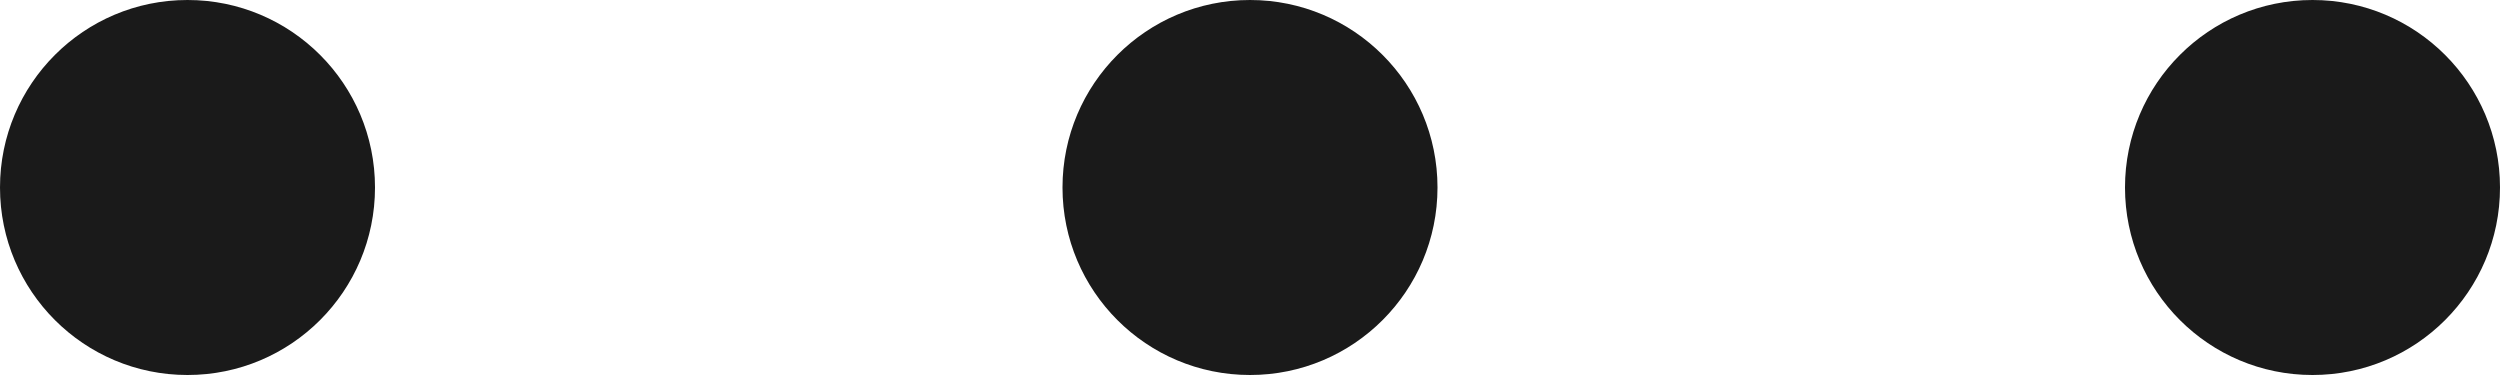
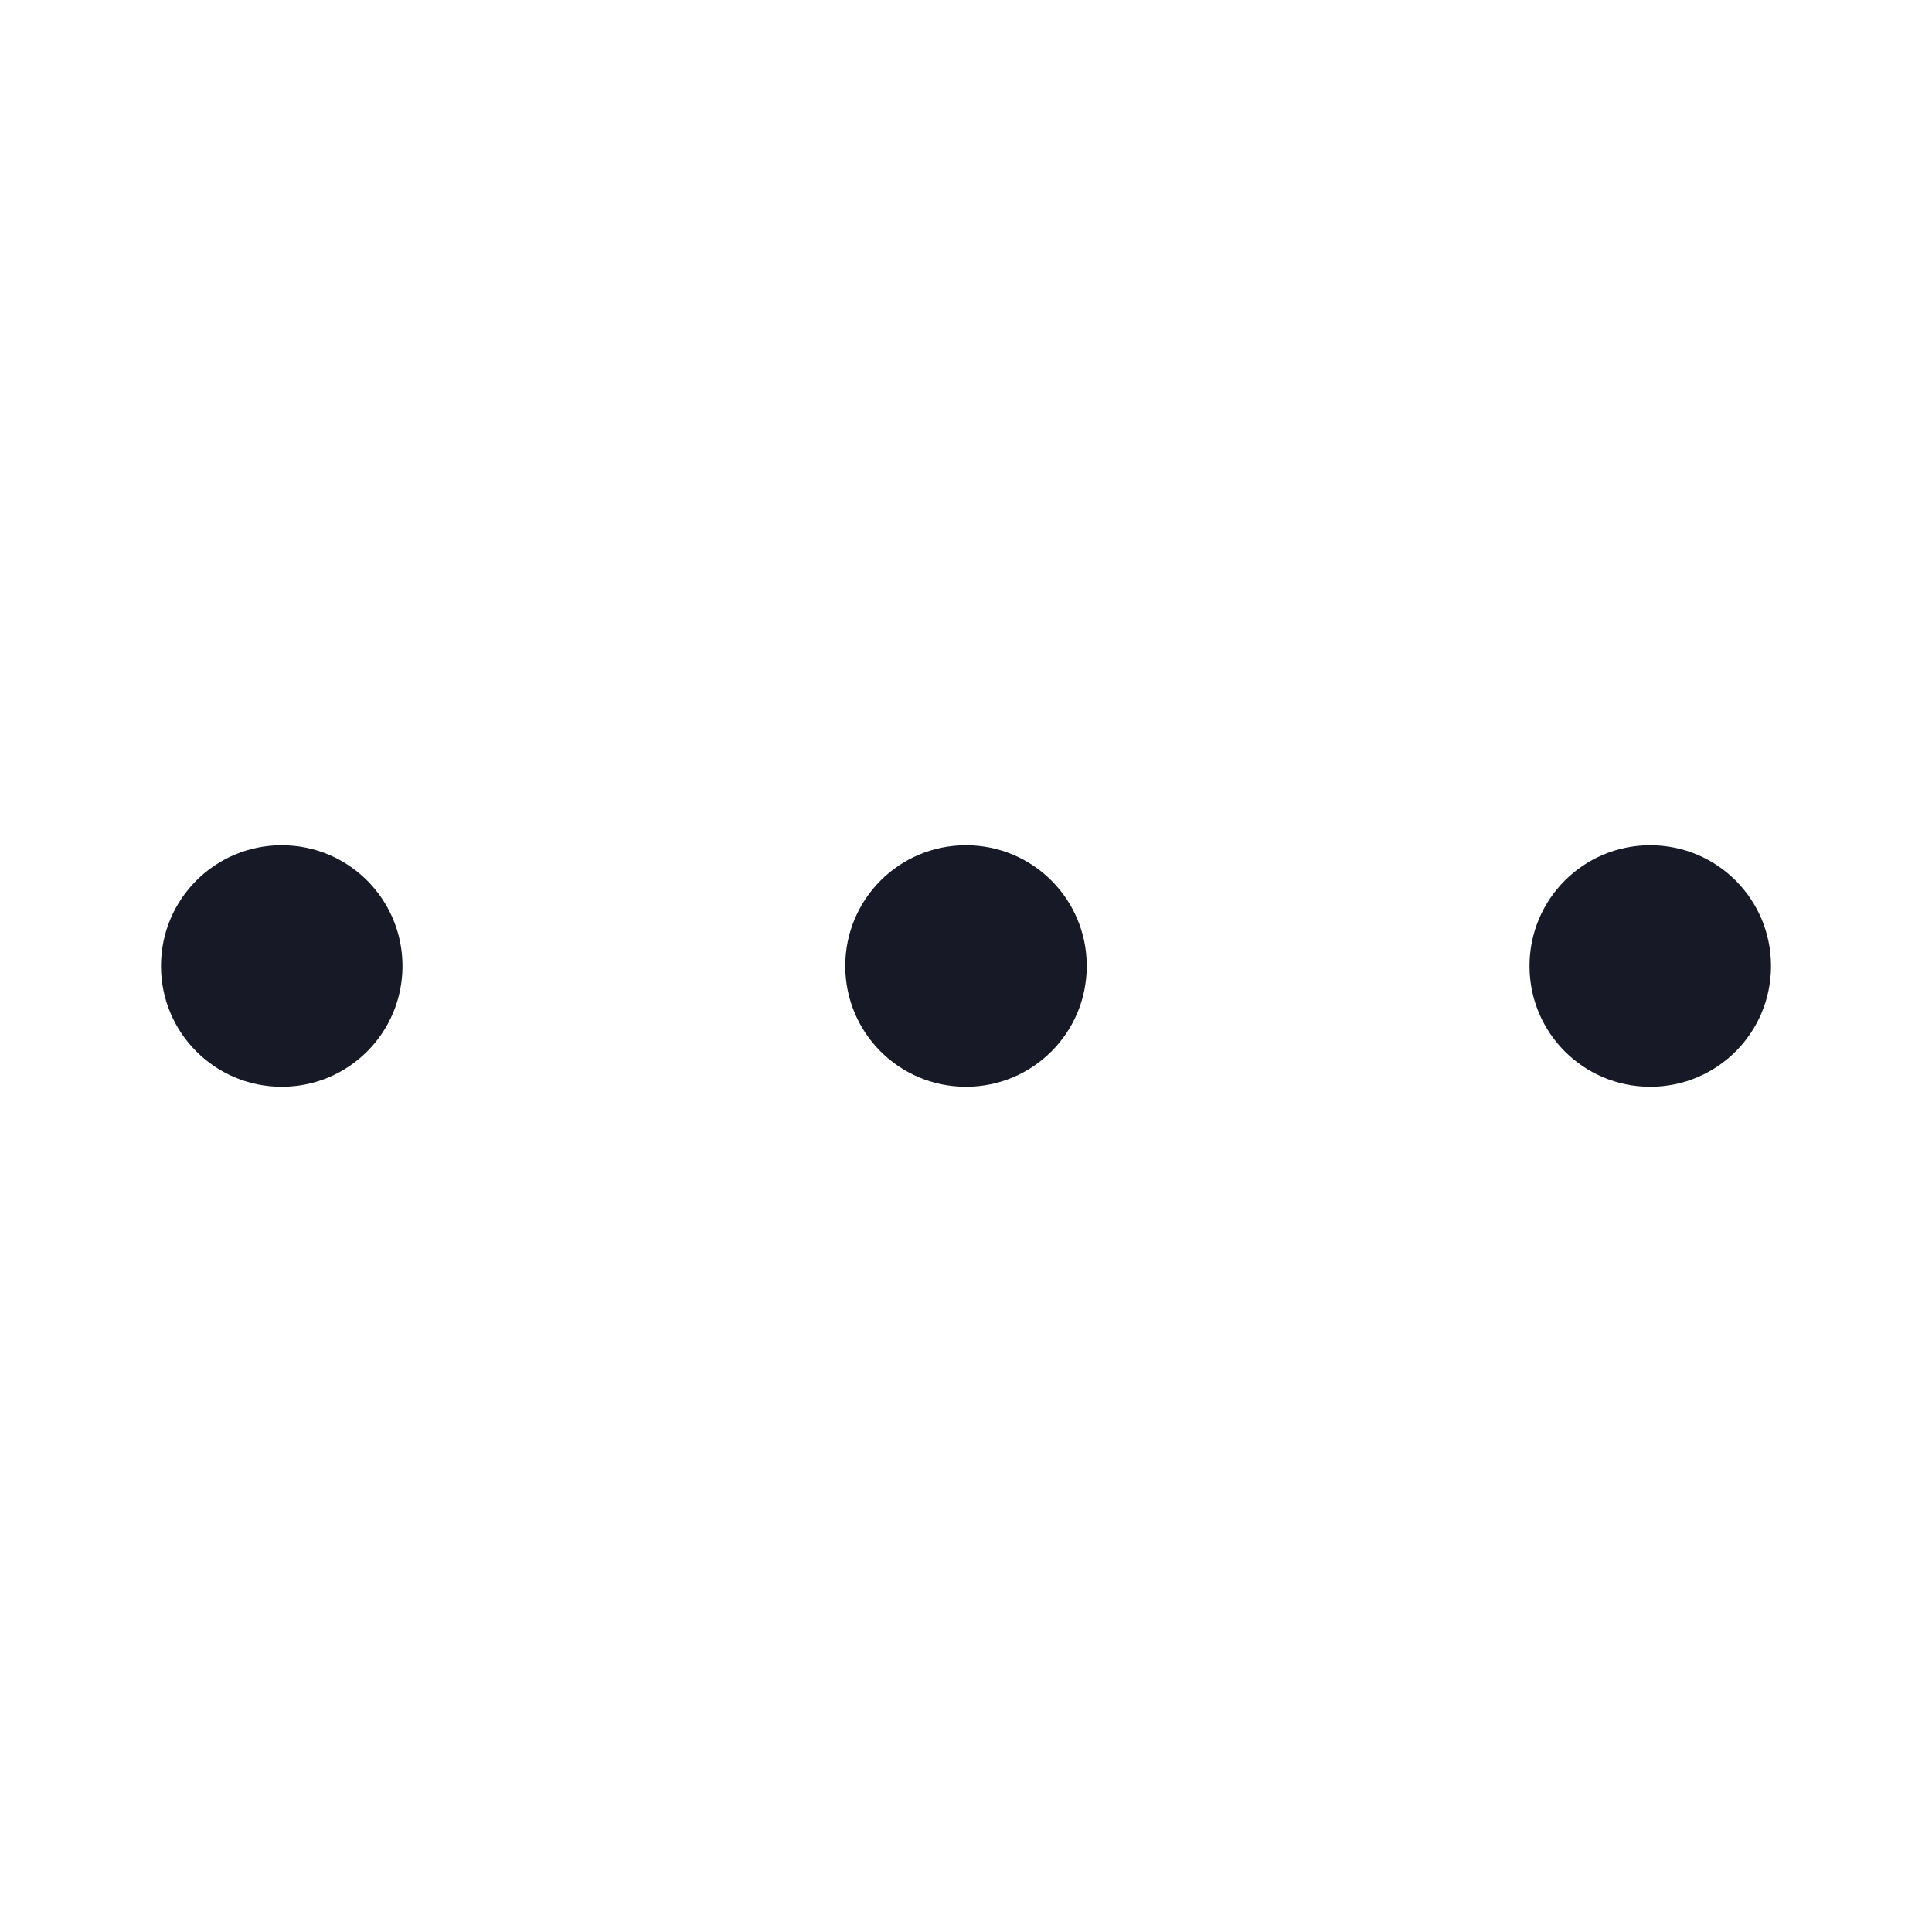
- <svg xmlns="http://www.w3.org/2000/svg" viewBox="0 0 40 6">
-   <path d="M3 6C4.657 6 6 4.657 6 3C6 1.343 4.657 0 3 0C1.343 0 0 1.343 0 3C0 4.657 1.343 6 3 6Z" fill="#1A1A1A" />
-   <path d="M23 3C23 4.657 21.657 6 20 6C18.343 6 17 4.657 17 3C17 1.343 18.343 0 20 0C21.657 0 23 1.343 23 3Z" fill="#1A1A1A" />
-   <path d="M40 3C40 4.657 38.657 6 37 6C35.343 6 34 4.657 34 3C34 1.343 35.343 0 37 0C38.657 0 40 1.343 40 3Z" fill="#1A1A1A" />
+ <svg xmlns="http://www.w3.org/2000/svg" viewBox="0 0 1024 1024">
+   <path fill="#171a26" d="M149.33 576c35.41 0 64-28.59 64-64s-28.59-64-64-64-64 28.59-64 64 28.59 64 64 64z m426.67-64c0 35.41-28.59 64-64 64s-64-28.59-64-64 28.59-64 64-64 64 28.59 64 64z m362.67 0c0 35.41-28.59 64-64 64s-64-28.59-64-64 28.59-64 64-64 64 28.59 64 64z" />
</svg>
